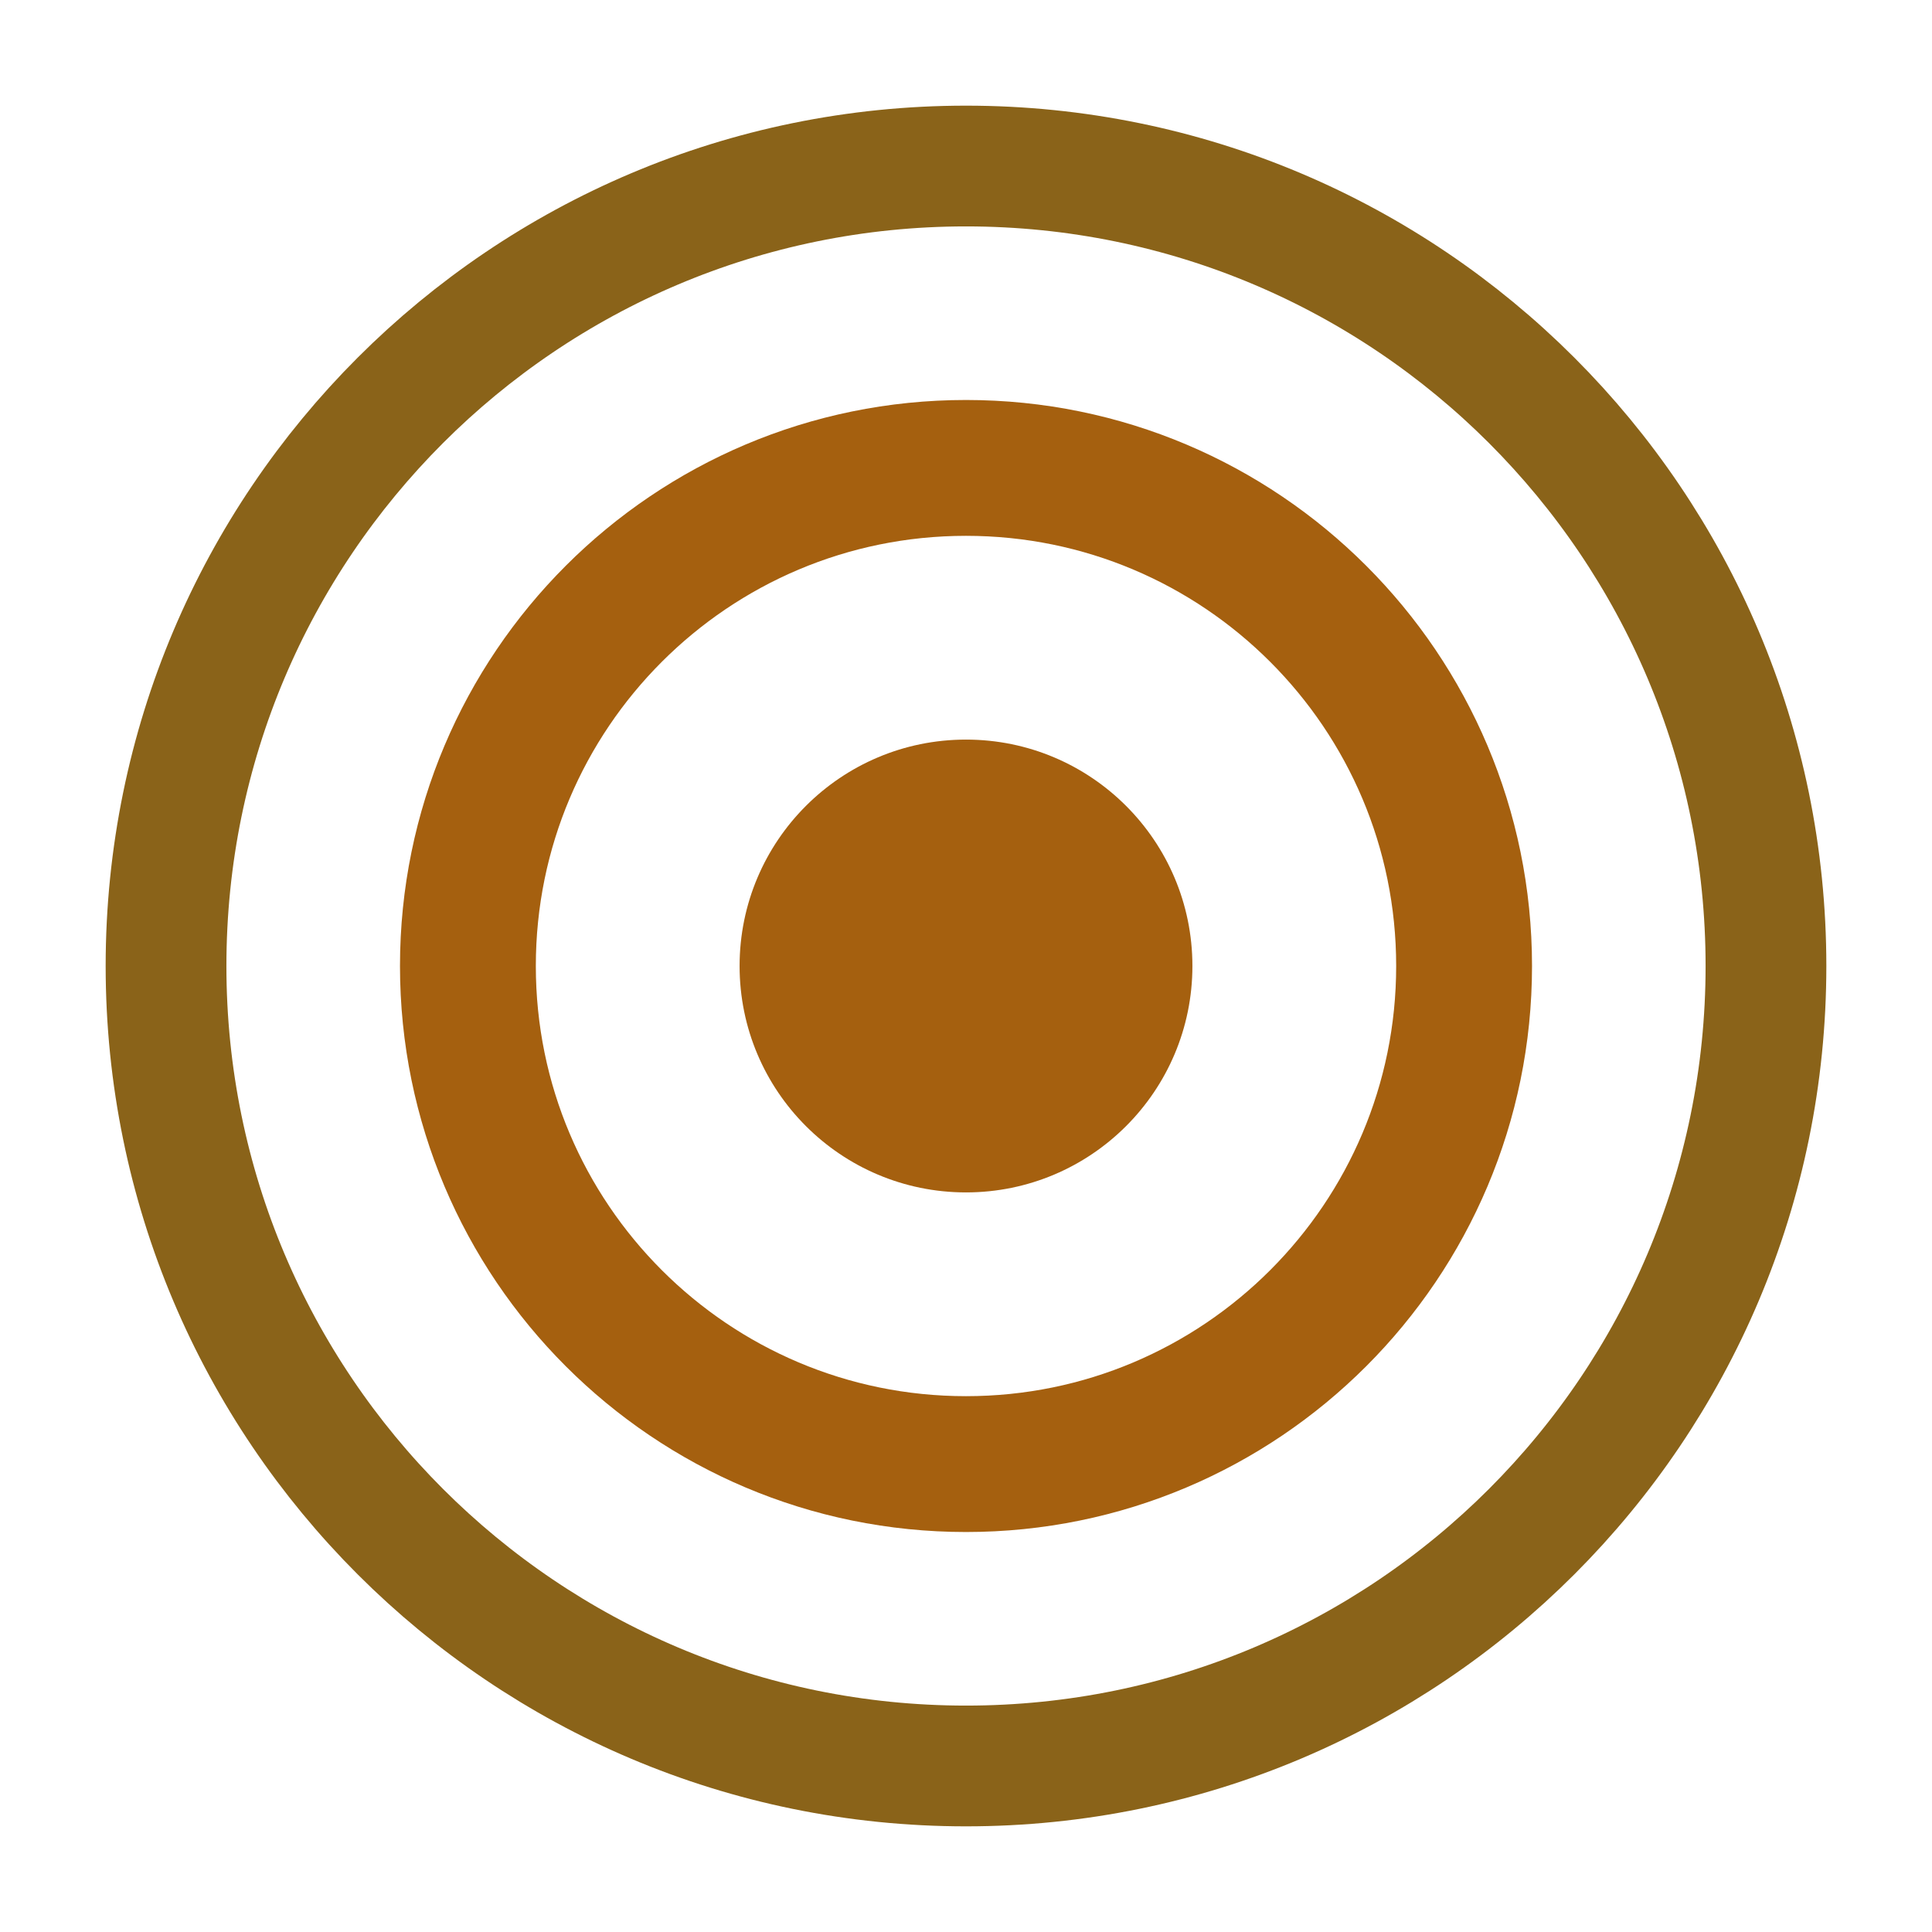
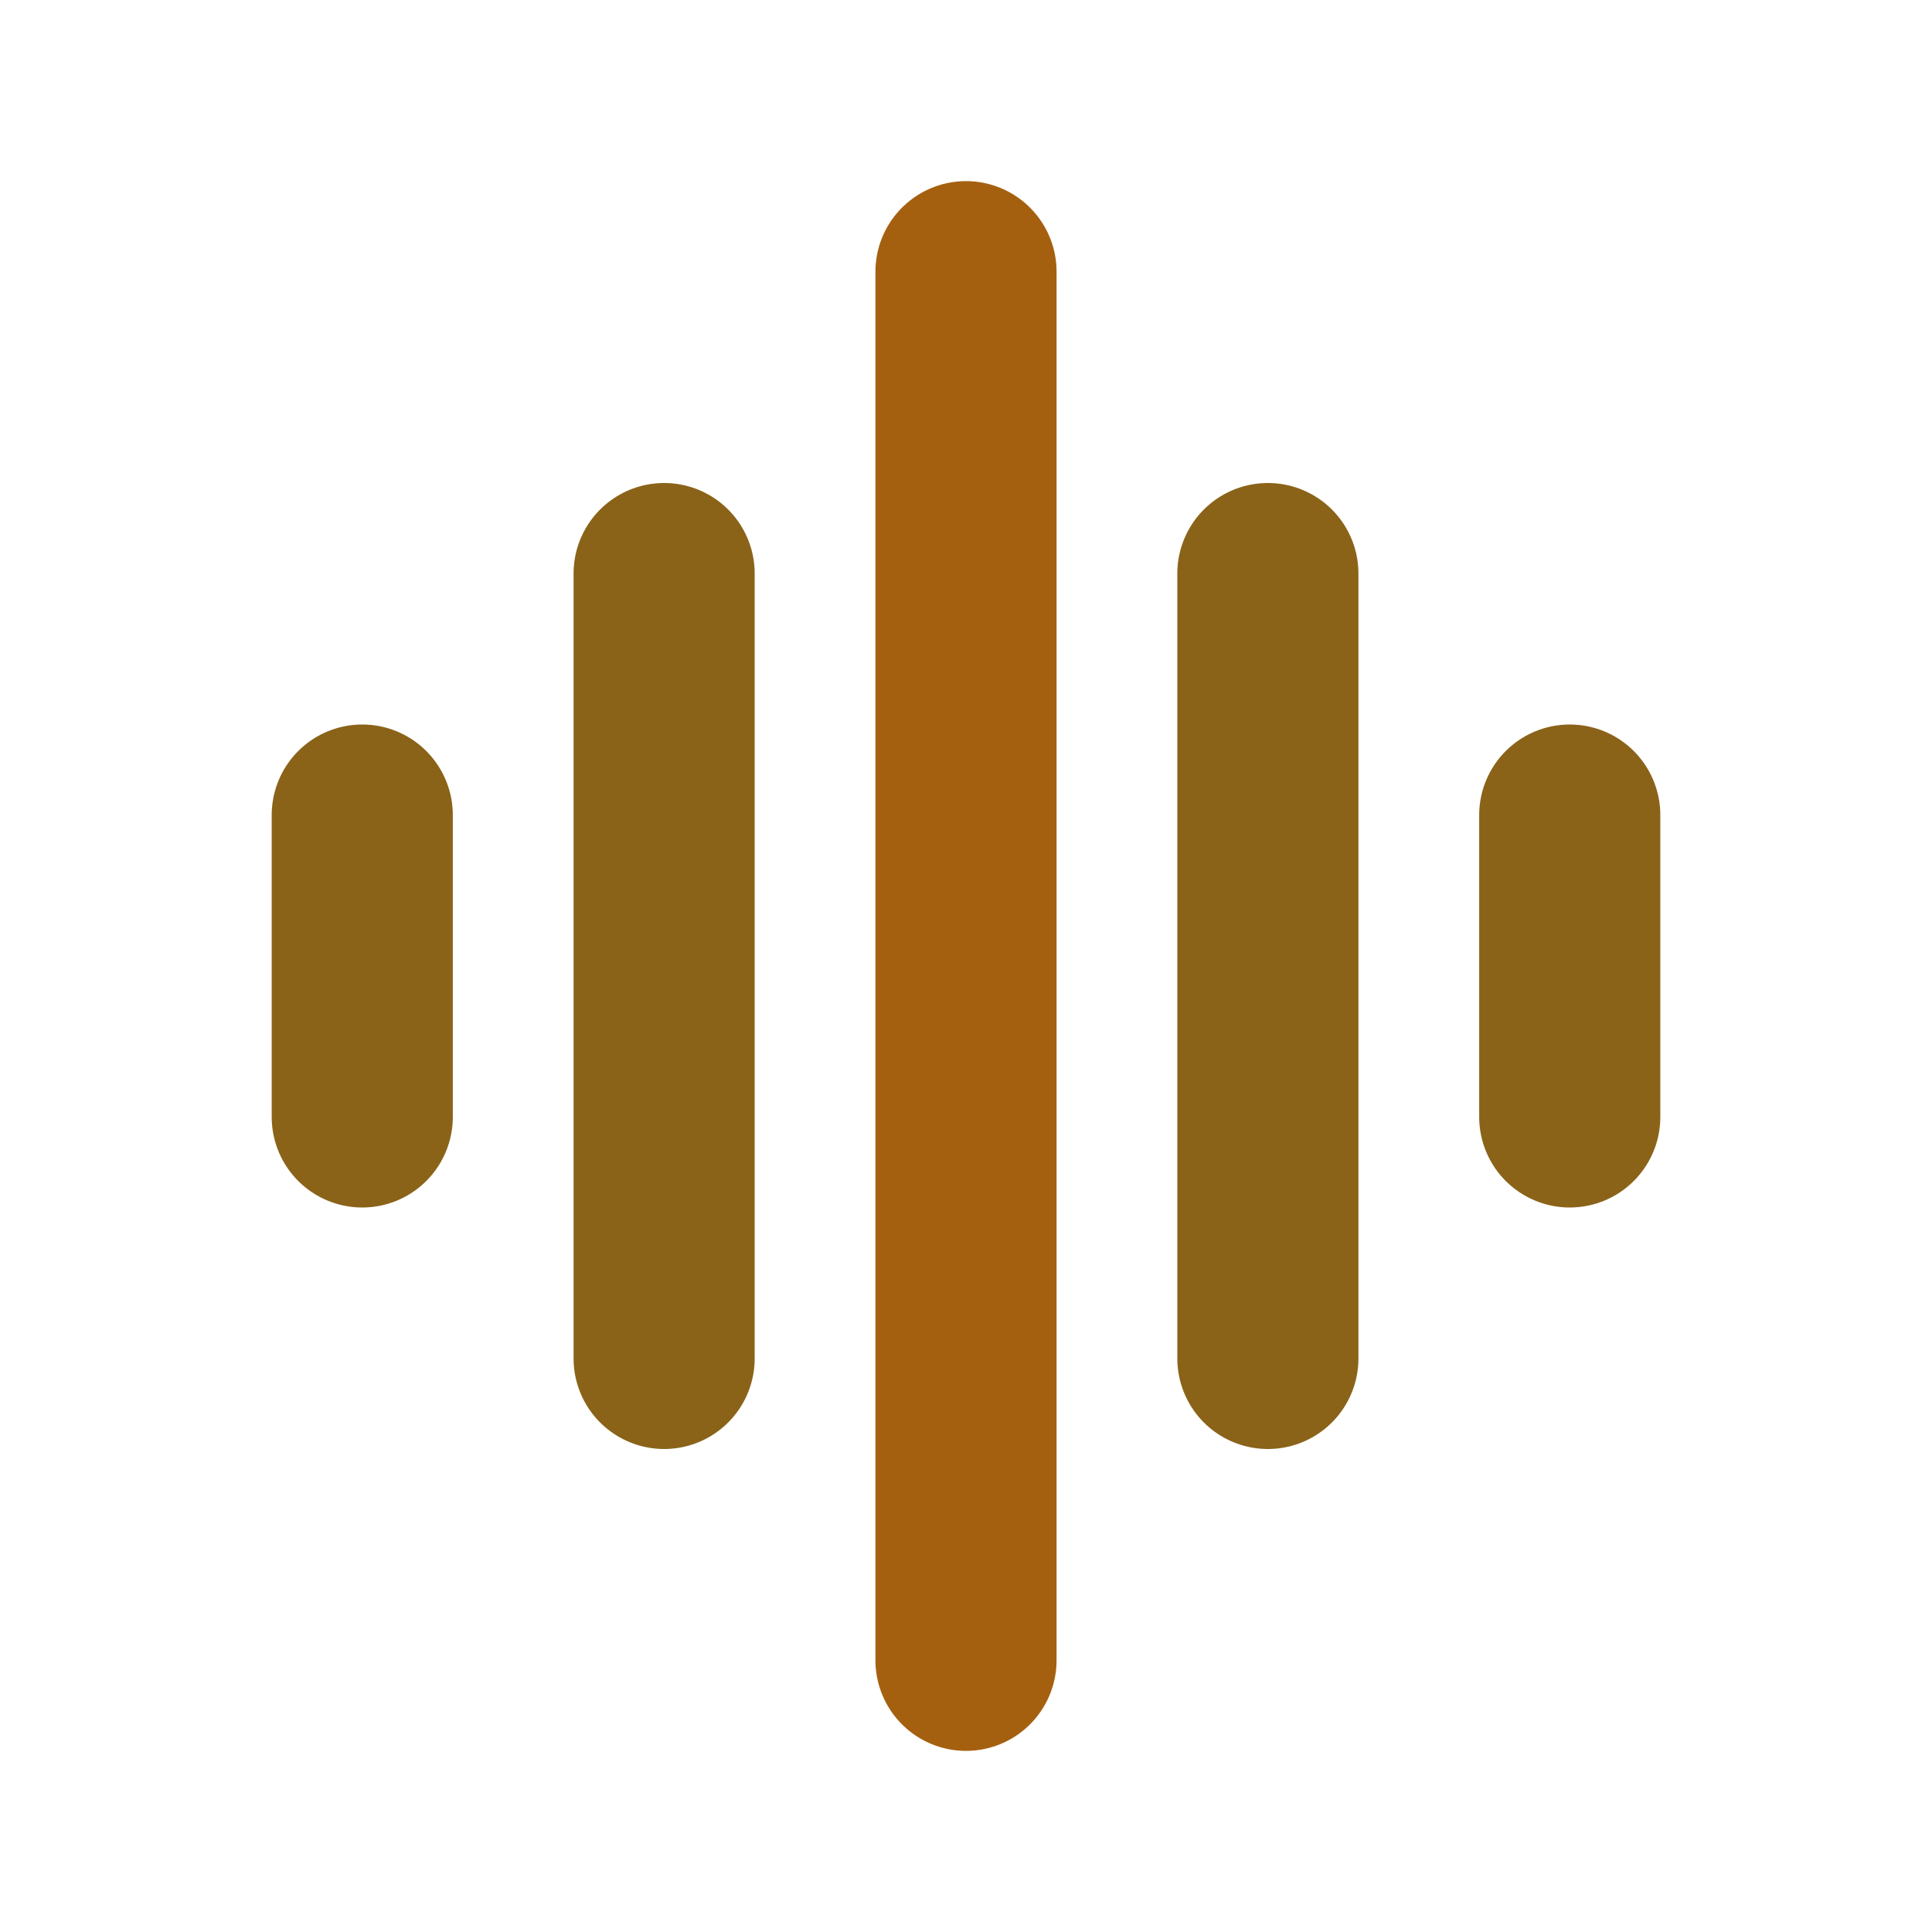
<svg xmlns="http://www.w3.org/2000/svg" viewBox="0 0 64 64">
  <style>
-     .outer { stroke: #8a6319; }
-     .inner { stroke: #a5600f; }
-     .core { fill: #a5600f; }
+     .side { stroke: #8a6319; }
+     .center { stroke: #a5600f; }
    @media (prefers-color-scheme: dark) {
-       .outer { stroke: #d8b25f; }
-       .inner { stroke: #dc9530; }
-       .core { fill: #dc9530; }
+       .side { stroke: #d8b25f; }
+       .center { stroke: #dc9530; }
    }
  </style>
-   <circle class="outer" cx="32" cy="32" r="26.5" fill="none" stroke-width="4" />
-   <circle class="inner" cx="32" cy="32" r="16.5" fill="none" stroke-width="4.5" />
-   <circle class="core" cx="32" cy="32" r="7.5" />
+   <g fill="none" stroke-linecap="round" stroke-width="6">
+     <path class="side" d="M12 27V37M22 19V45M42 19V45M52 27V37" />
+     <path class="center" d="M32 9V55" />
+   </g>
</svg>
